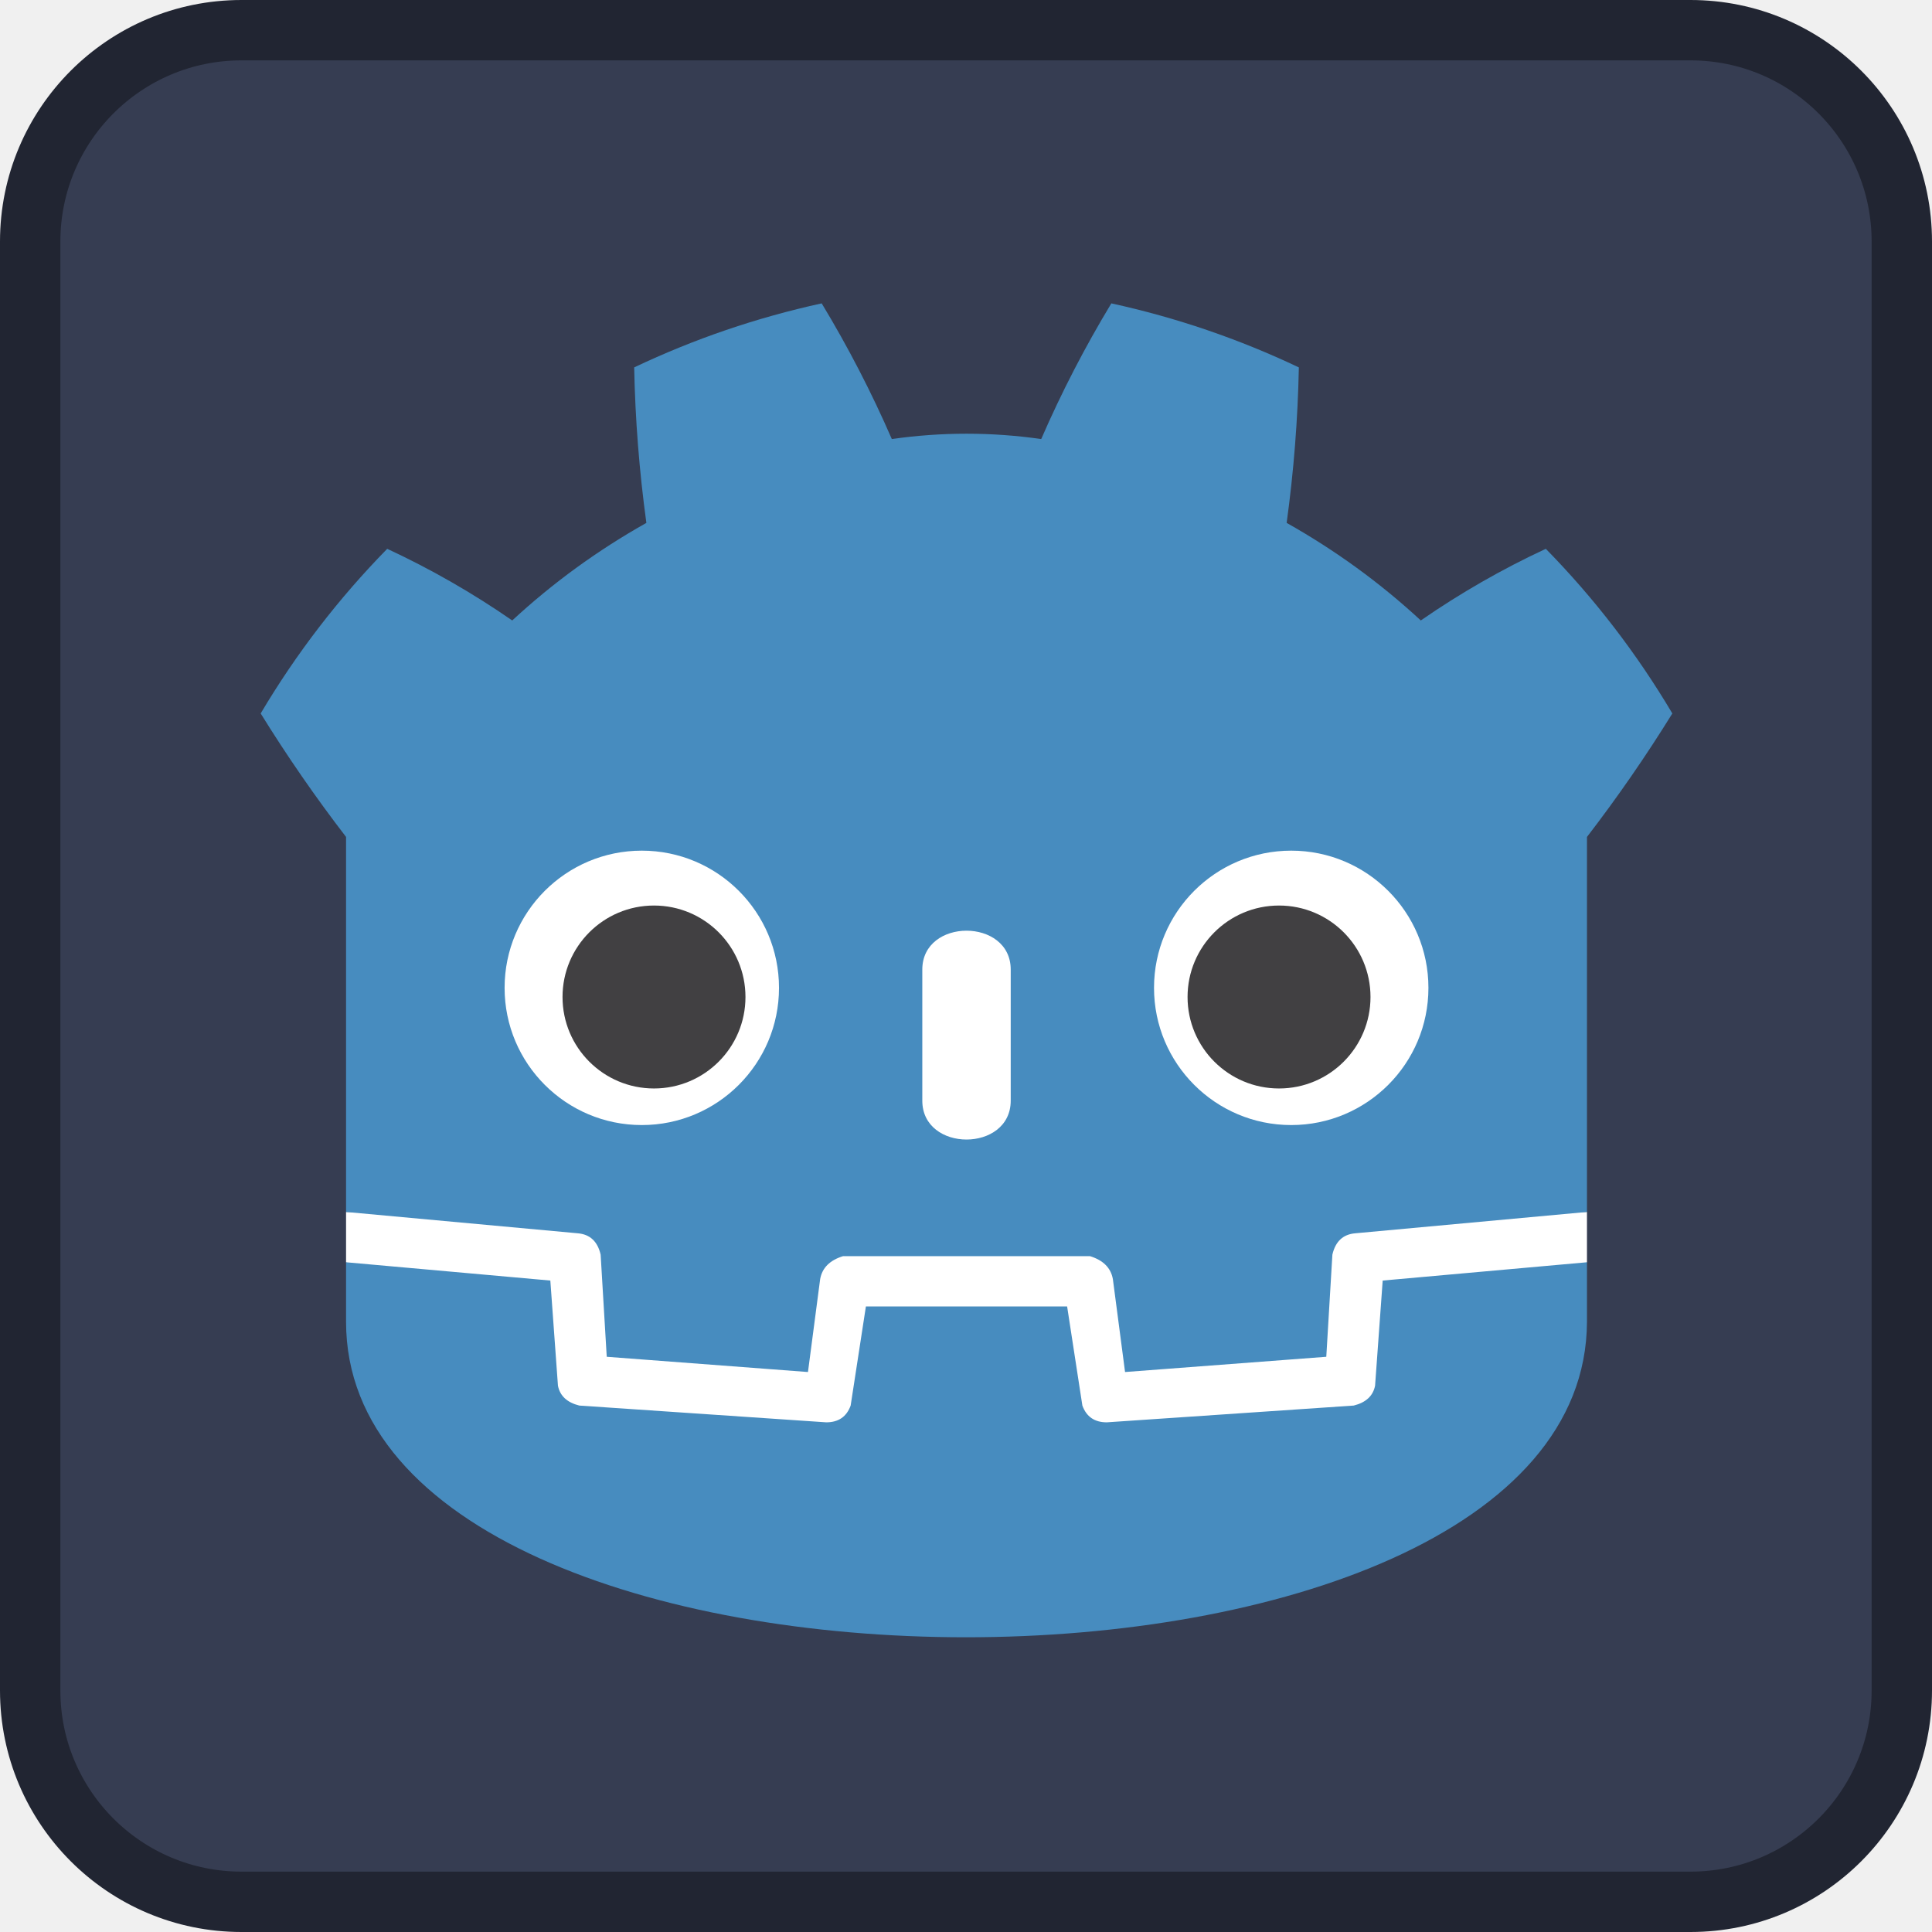
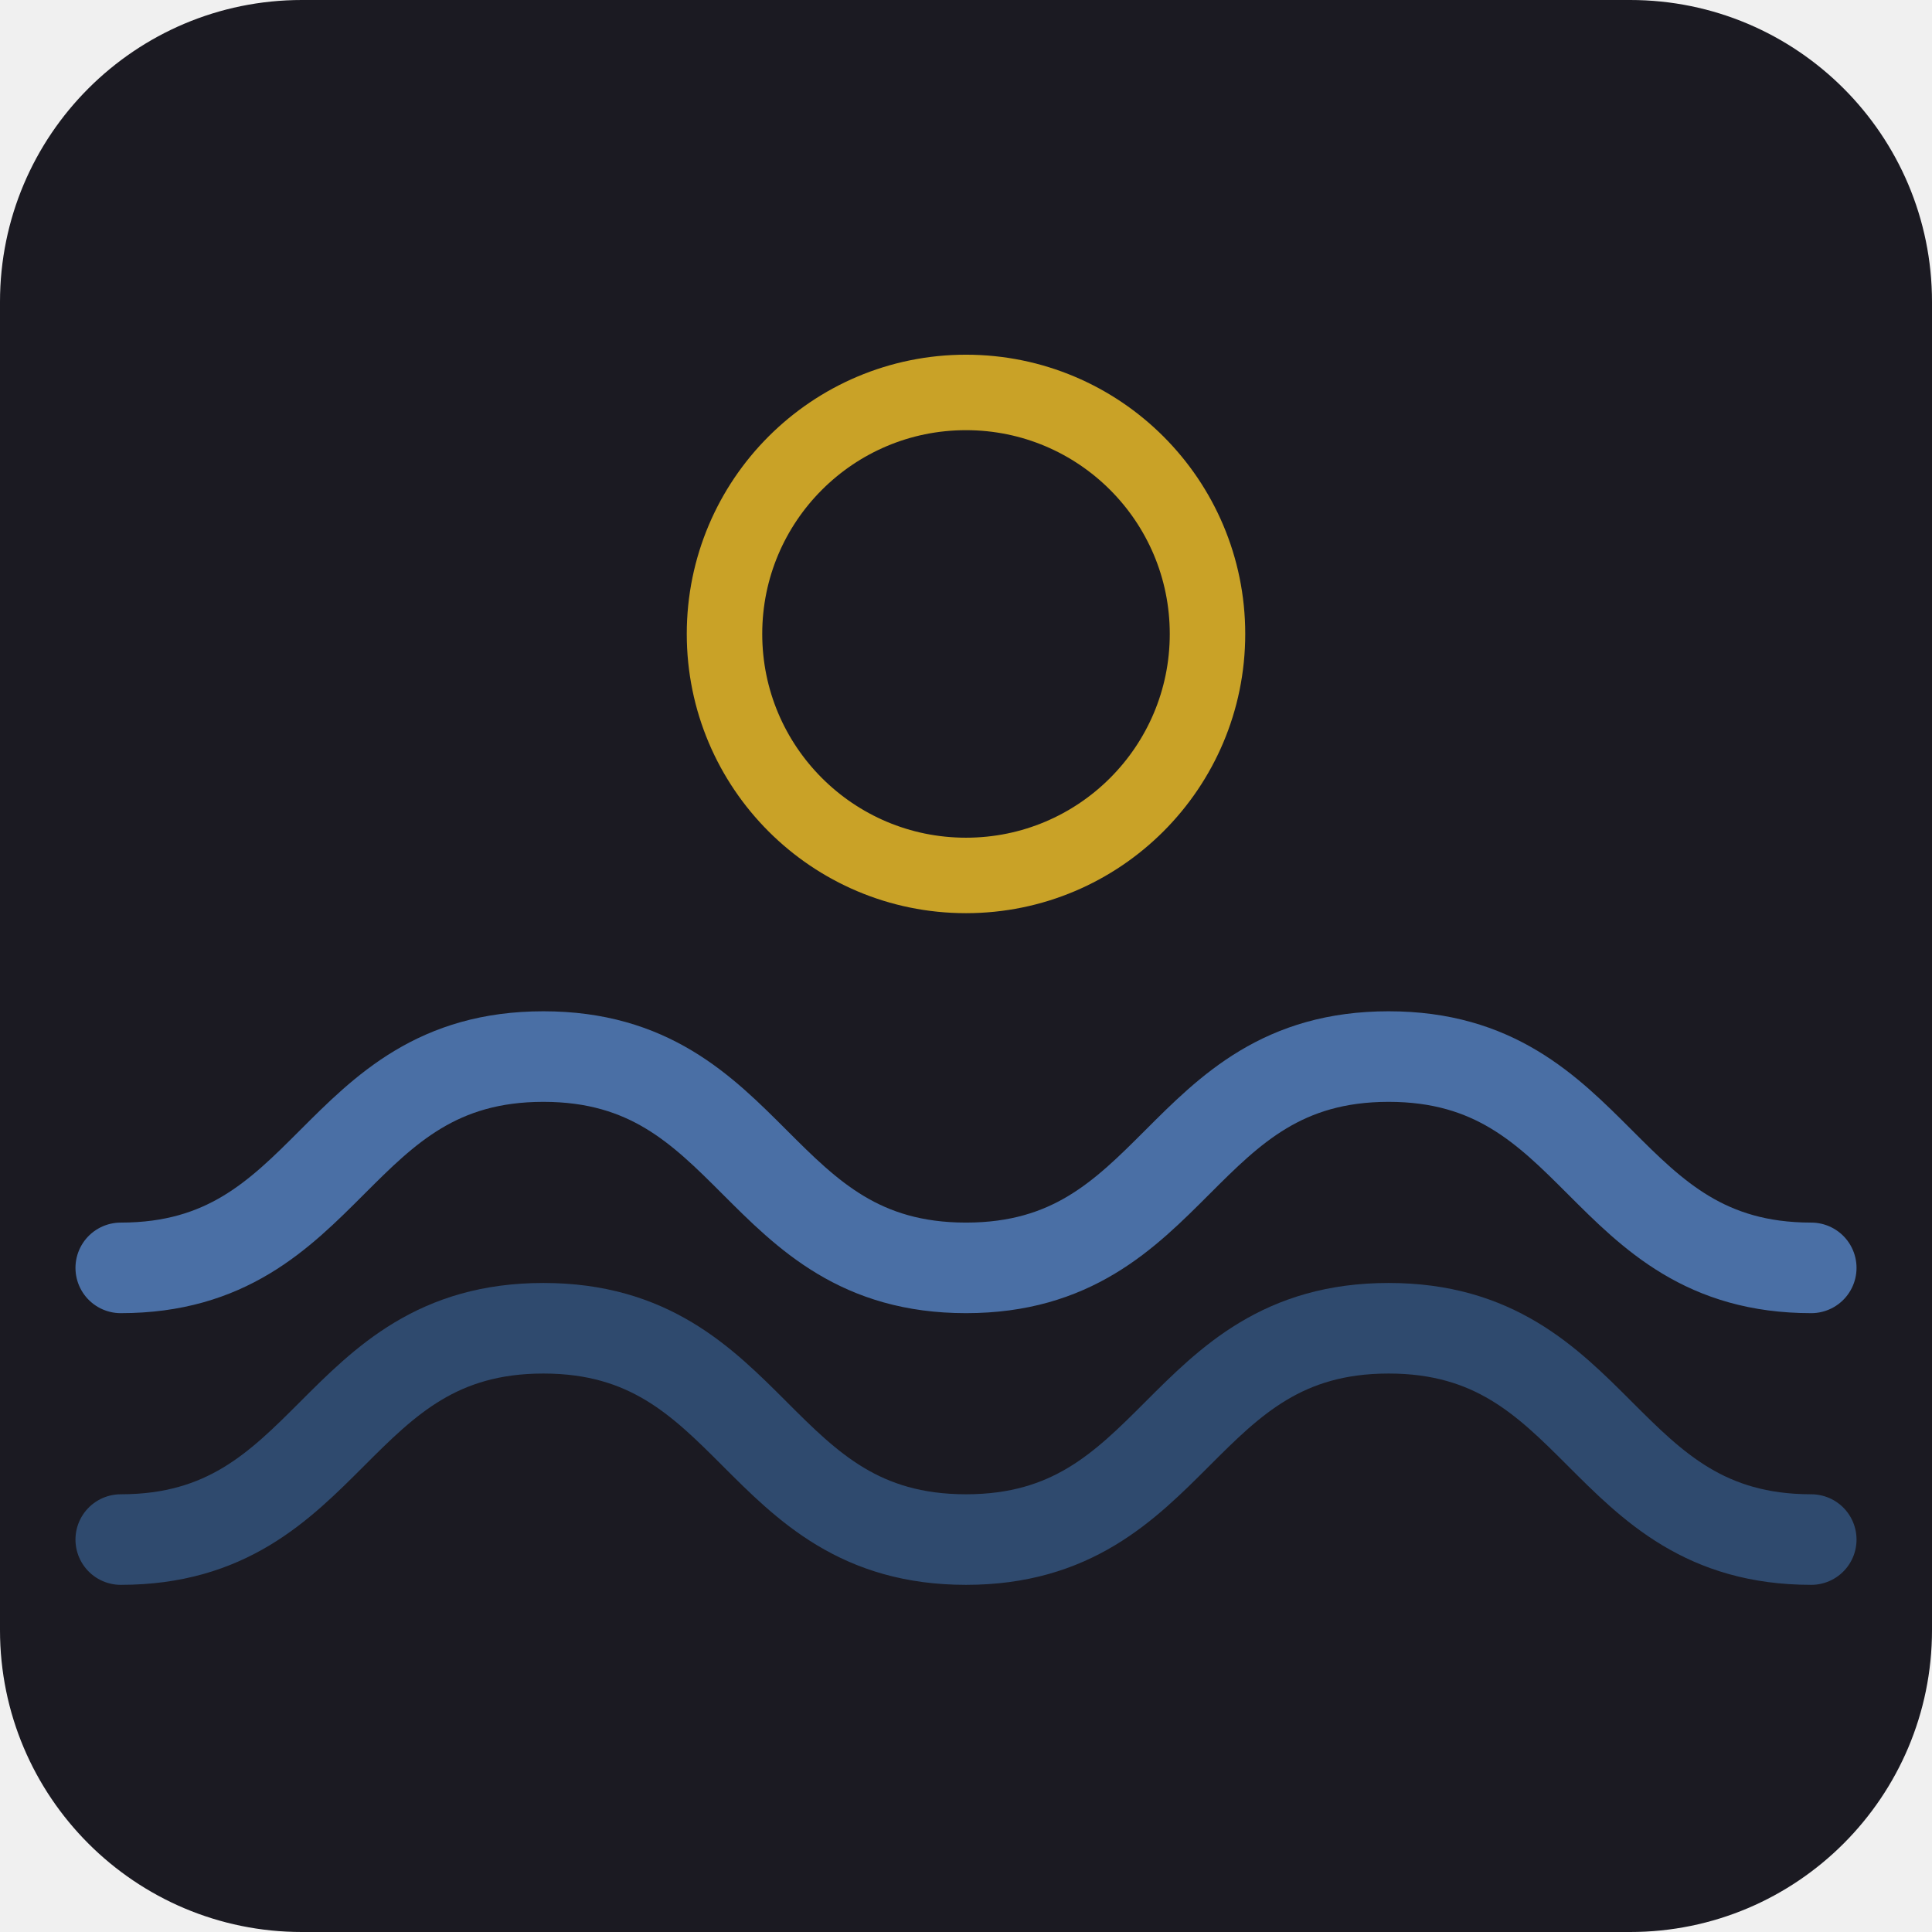
- <svg xmlns="http://www.w3.org/2000/svg" width="128" height="128">
-   <rect width="124" height="124" x="2" y="2" fill="#363d52" stroke="#212532" stroke-width="4" rx="14" />
-   <g fill="#fff" transform="translate(12.322 12.322)scale(.101)">
-     <path d="M105 673v33q407 354 814 0v-33z" />
-     <path fill="#478cbf" d="m105 673 152 14q12 1 15 14l4 67 132 10 8-61q2-11 15-15h162q13 4 15 15l8 61 132-10 4-67q3-13 15-14l152-14V427q30-39 56-81-35-59-83-108-43 20-82 47-40-37-88-64 7-51 8-102-59-28-123-42-26 43-46 89-49-7-98 0-20-46-46-89-64 14-123 42 1 51 8 102-48 27-88 64-39-27-82-47-48 49-83 108 26 42 56 81zm0 33v39c0 276 813 276 814 0v-39l-134 12-5 69q-2 10-14 13l-162 11q-12 0-16-11l-10-65H446l-10 65q-4 11-16 11l-162-11q-12-3-14-13l-5-69z" />
-     <path d="M483 600c0 34 58 34 58 0v-86c0-34-58-34-58 0z" />
-     <circle cx="725" cy="526" r="90" />
-     <circle cx="299" cy="526" r="90" />
-   </g>
-   <g fill="#414042" transform="translate(12.322 12.322)scale(.101)">
-     <circle cx="307" cy="532" r="60" />
-     <circle cx="717" cy="532" r="60" />
-   </g>
+ <svg xmlns="http://www.w3.org/2000/svg" width="128" height="128" viewBox="0 0 128 128">
+   <rect width="128" height="128" rx="20" fill="#1b1a22" />
+   <path d="M8 84c14 0 14-14 28-14s14 14 28 14 14-14 28-14 14 14 28 14" fill="none" stroke="#4a6fa5" stroke-width="6" stroke-linecap="round" />
+   <path d="M8 102c14 0 14-14 28-14s14 14 28 14 14-14 28-14 14 14 28 14" fill="none" stroke="#2f4a6e" stroke-width="6" stroke-linecap="round" />
+   <circle cx="64" cy="42" r="16" fill="none" stroke="#c9a227" stroke-width="5" />
</svg>
